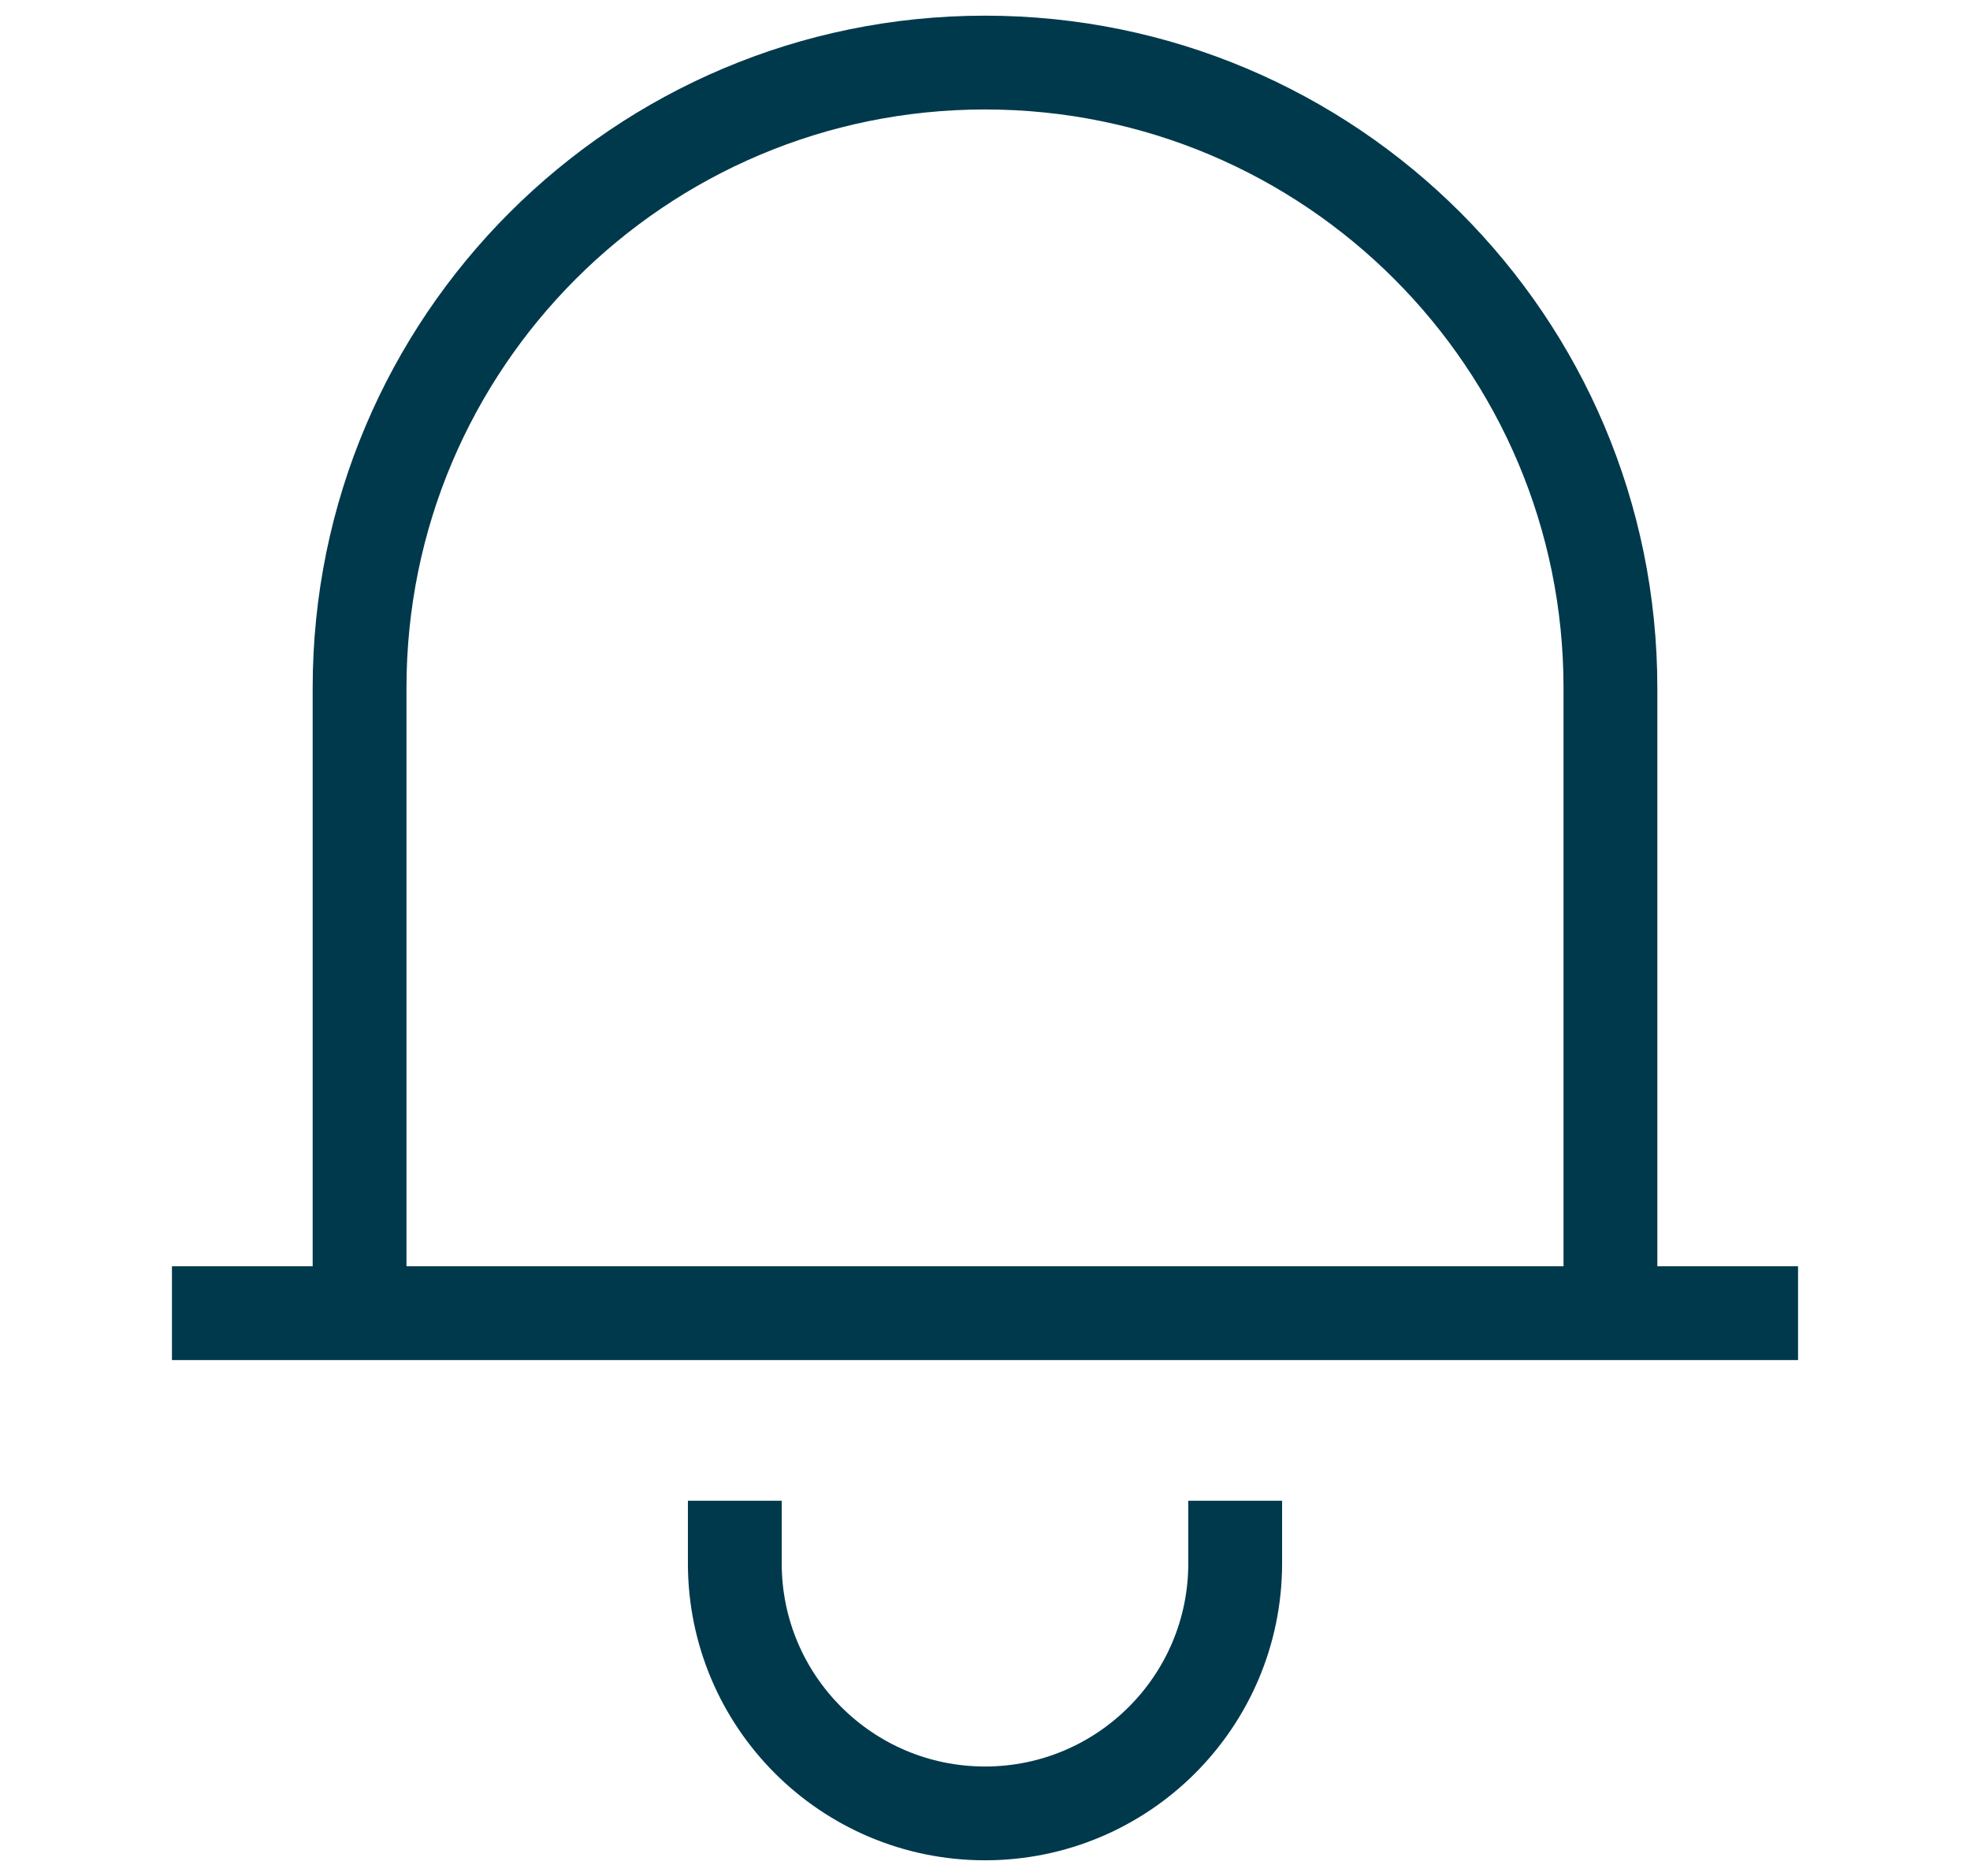
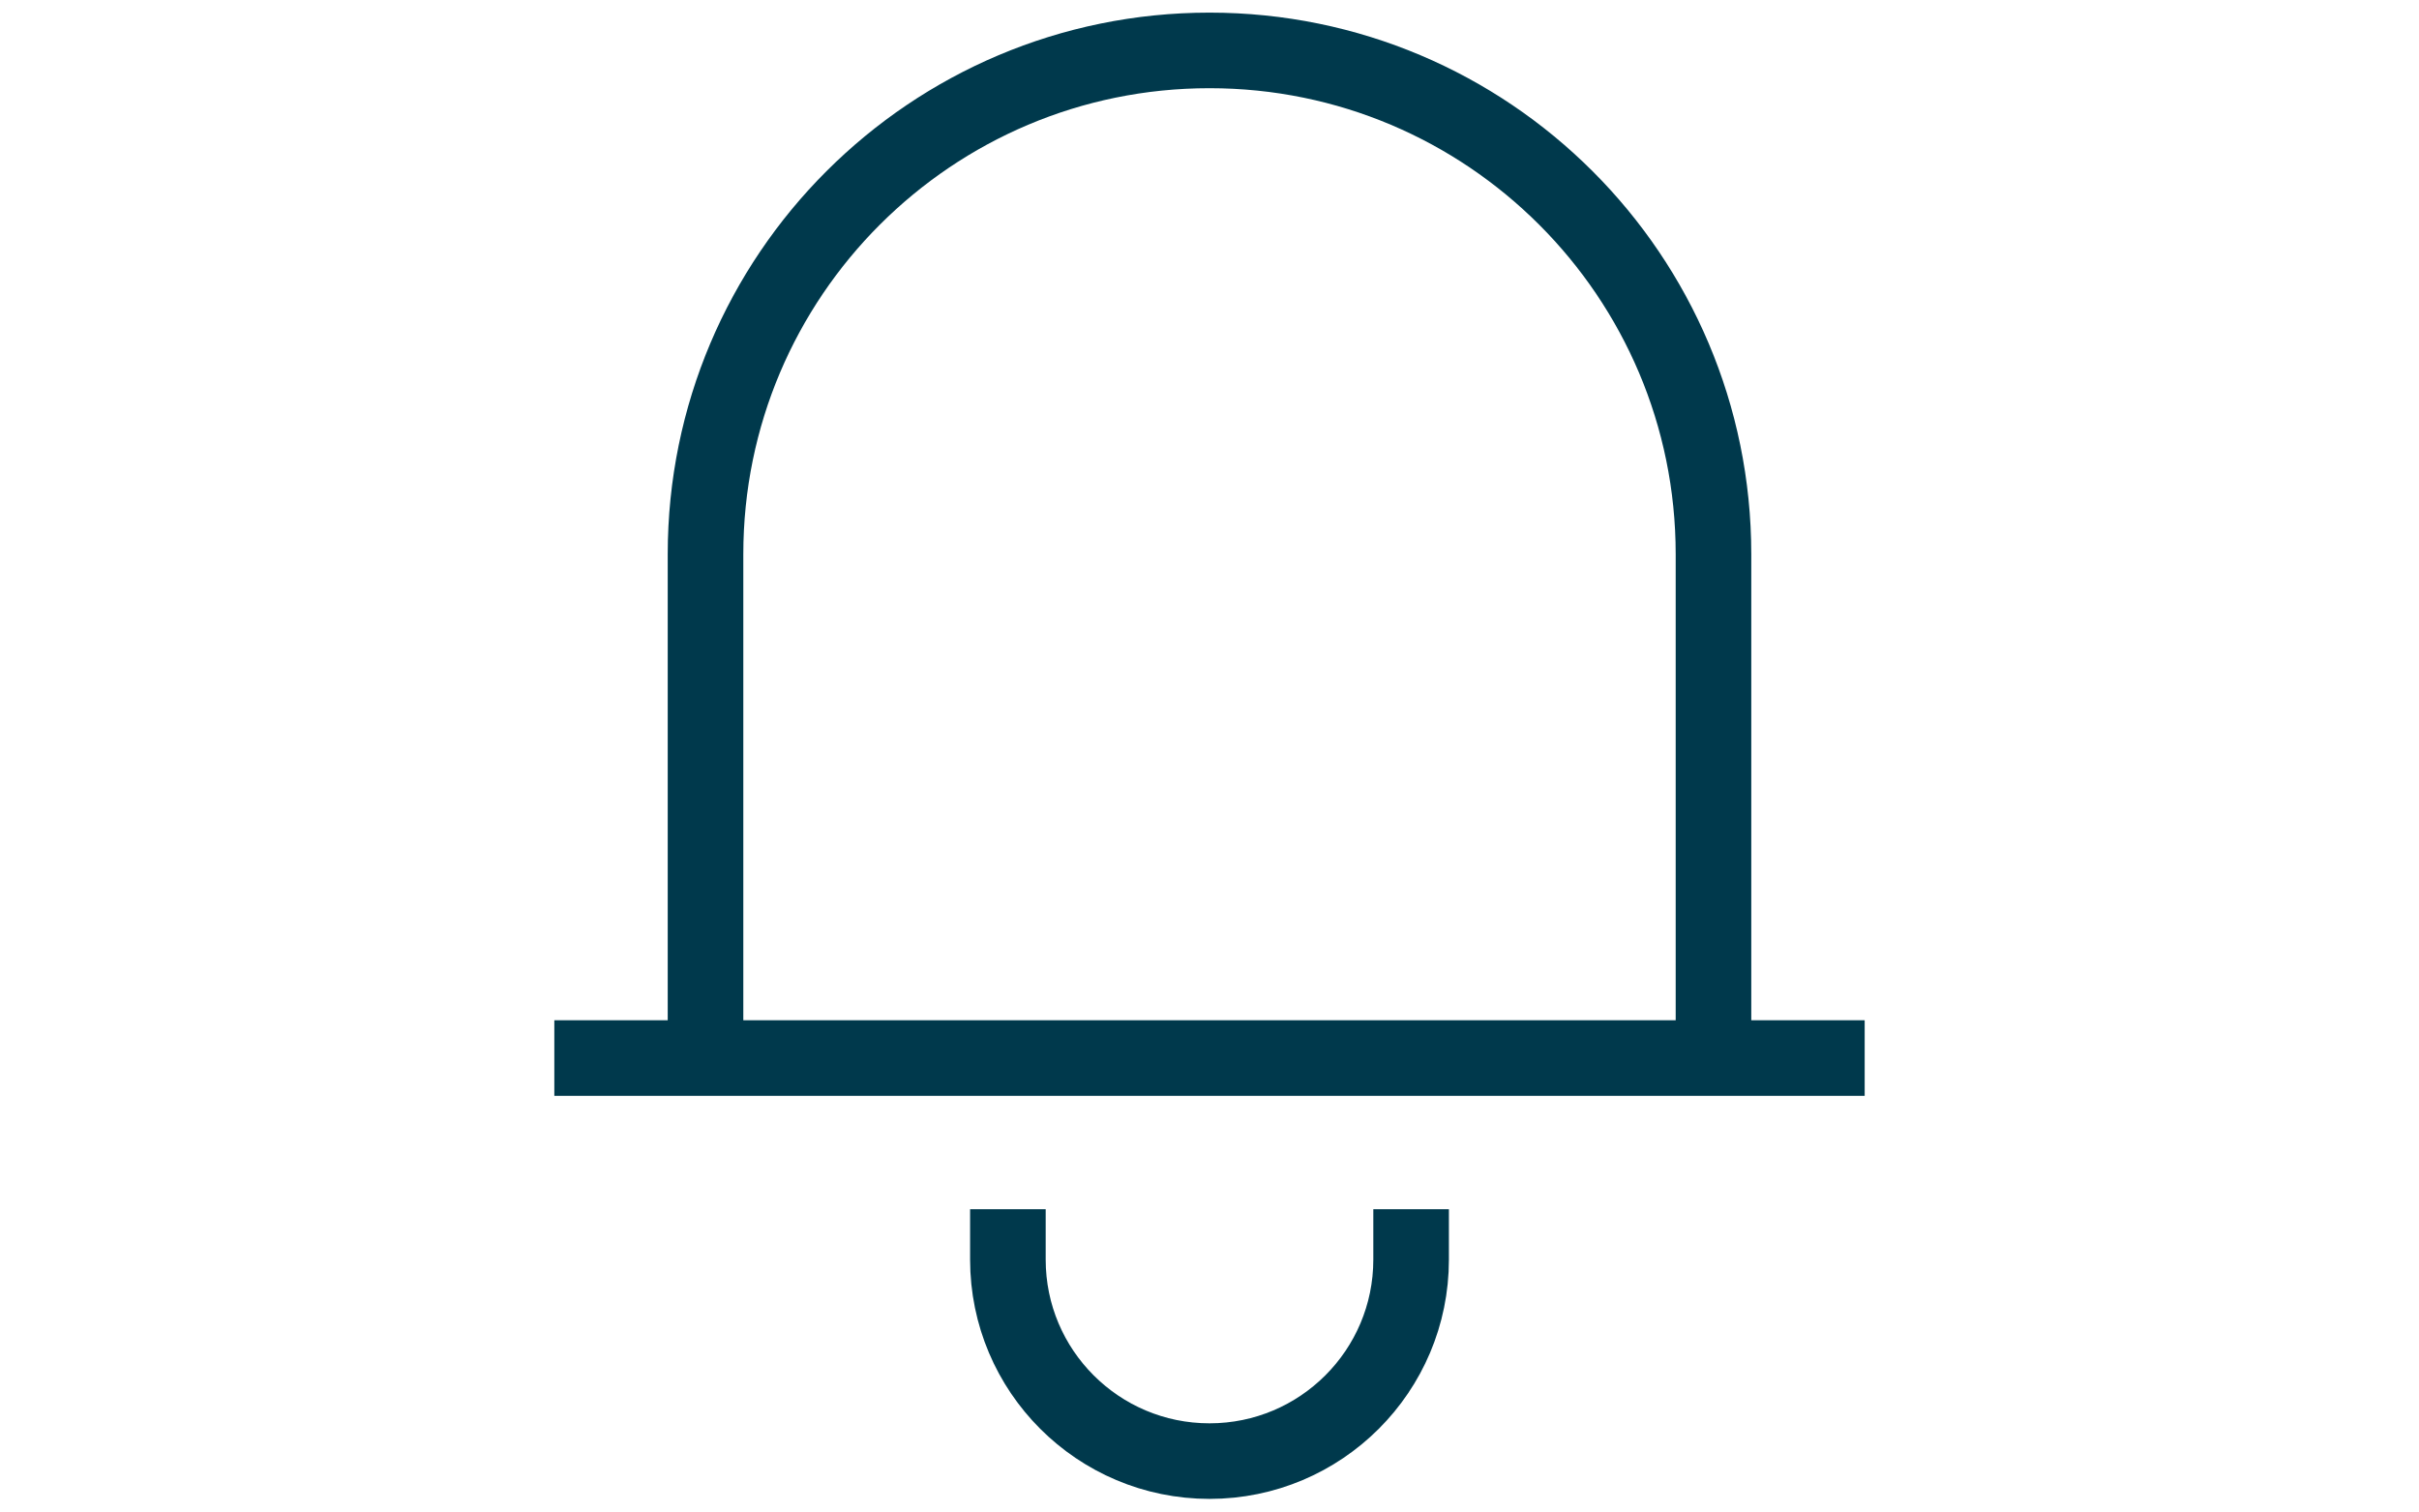
- <svg xmlns="http://www.w3.org/2000/svg" width="21" height="20" viewBox="0 0 21 20" fill="none">
+ <svg xmlns="http://www.w3.org/2000/svg" width="40" height="25" viewBox="0 0 21 20" fill="none">
  <path d="M1.833 14H19.167M3.833 14V7.333C3.833 3.651 6.818 0.667 10.5 0.667C14.182 0.667 17.167 3.651 17.167 7.333V14M7.833 16V16.667C7.833 18.139 9.027 19.333 10.5 19.333C11.973 19.333 13.167 18.139 13.167 16.667V16" stroke="#00394C" />
</svg>
